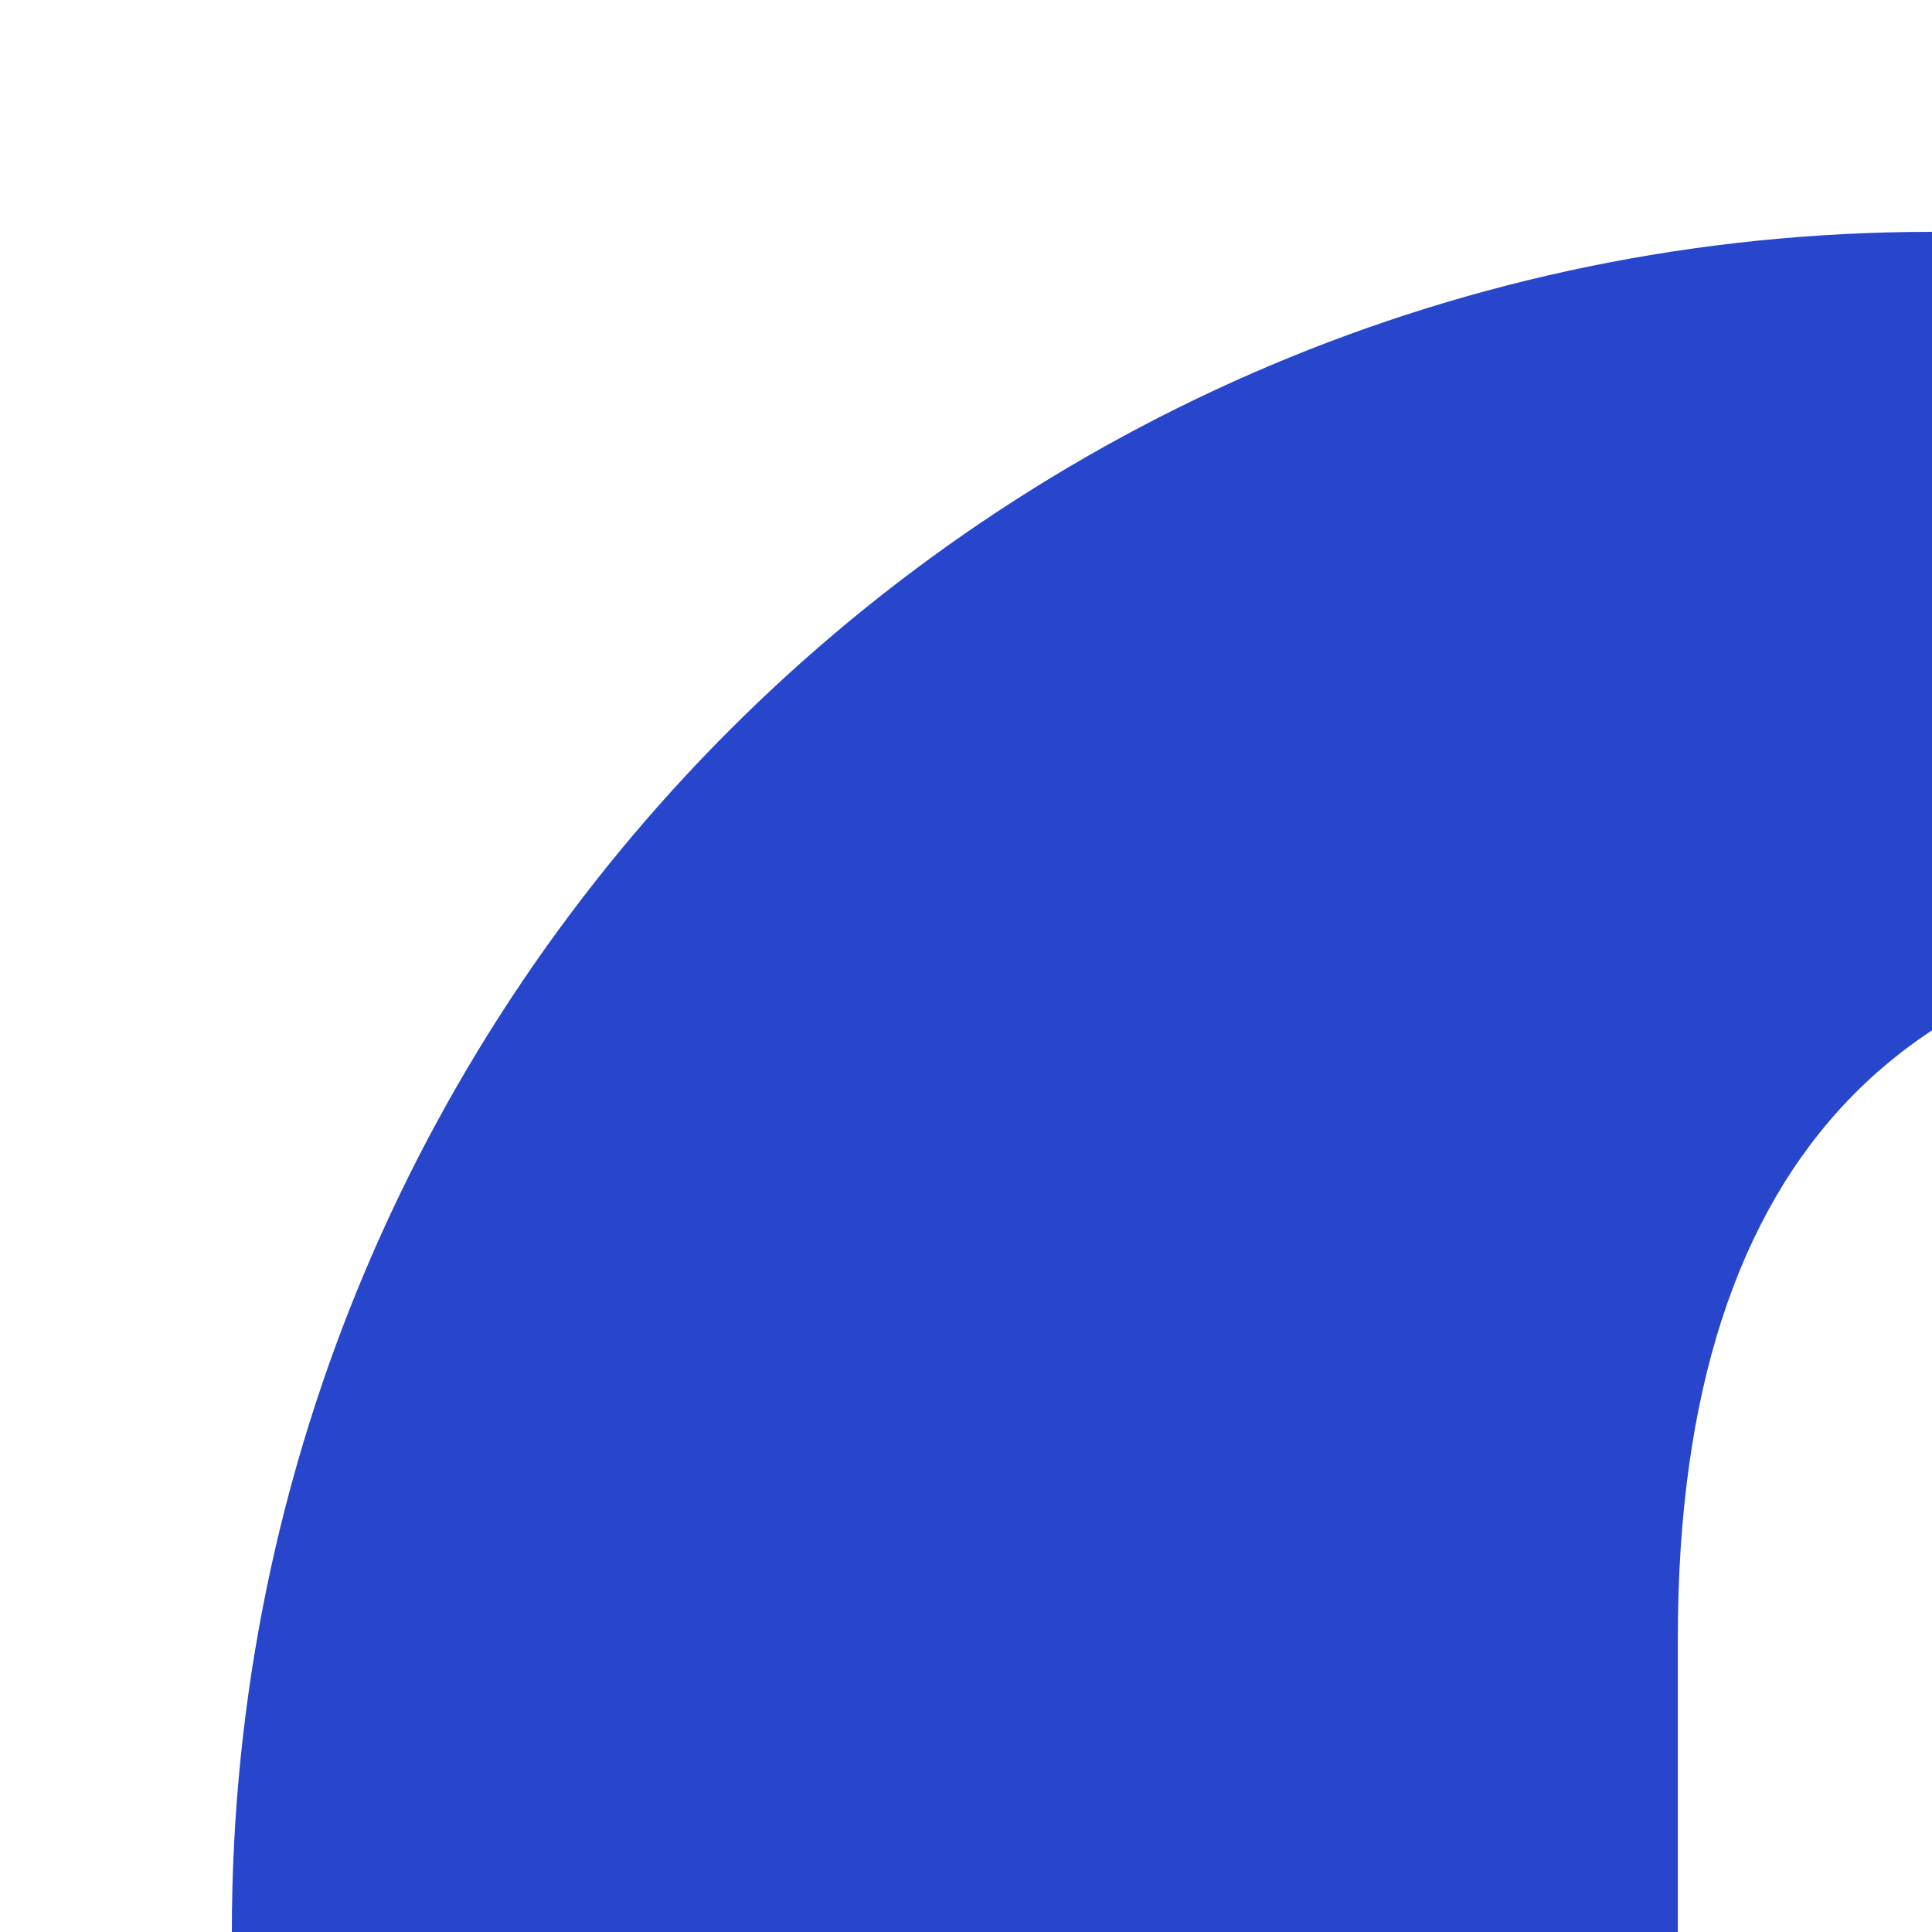
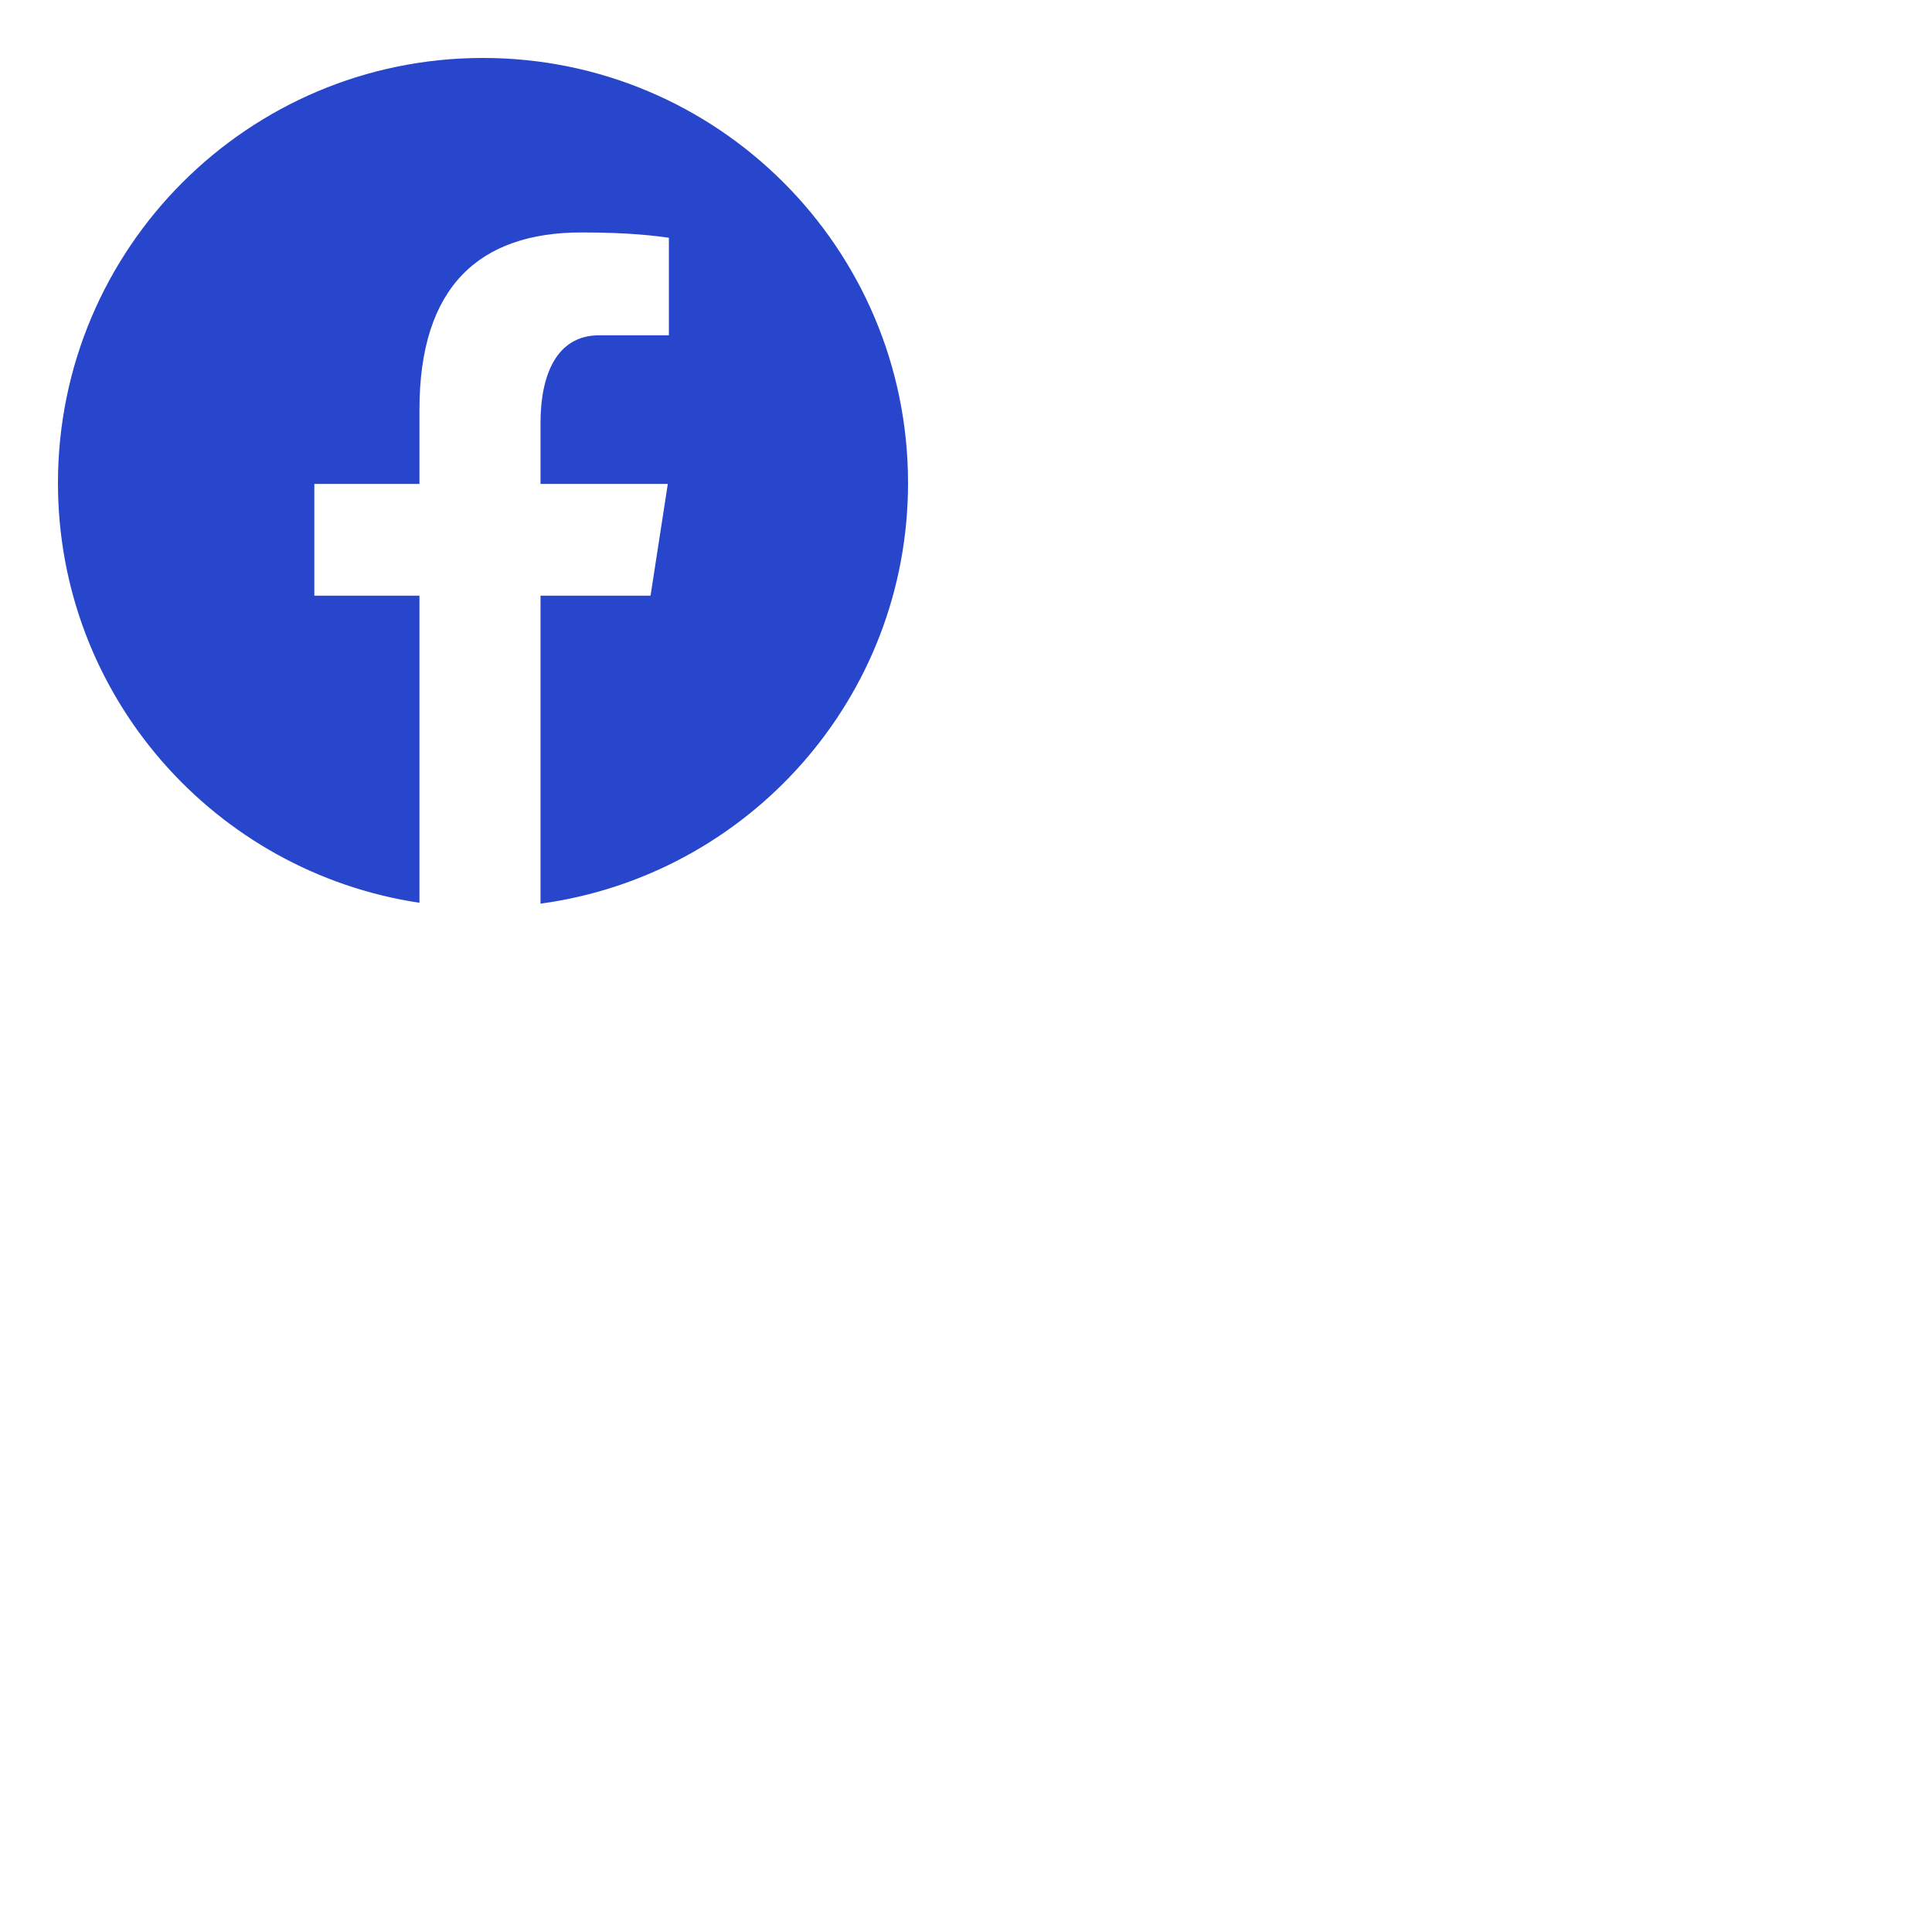
- <svg xmlns="http://www.w3.org/2000/svg" width="25pt" height="25dpt" viewBox="0 0 25 25" version="1.1">
+ <svg xmlns="http://www.w3.org/2000/svg" width="25pt" height="25dpt" viewBox="0 0 100 100" version="1.1">
  <g id="surface1213863">
    <path style=" stroke:none;fill-rule:nonzero;fill:rgb(15.294%,27.451%,80%);fill-opacity:1;" d="M 25 3 C 12.852 3 3 12.852 3 25 C 3 36.031 11.125 45.137 21.711 46.727 L 21.711 30.832 L 16.27 30.832 L 16.27 25.047 L 21.711 25.047 L 21.711 21.199 C 21.711 14.828 24.816 12.031 30.109 12.031 C 32.648 12.031 33.988 12.219 34.621 12.305 L 34.621 17.355 L 31.012 17.355 C 28.762 17.355 27.977 19.484 27.977 21.887 L 27.977 25.047 L 34.566 25.047 L 33.672 30.832 L 27.977 30.832 L 27.977 46.773 C 38.715 45.316 47 36.137 47 25 C 47 12.852 37.148 3 25 3 Z M 25 3 " />
  </g>
</svg>
